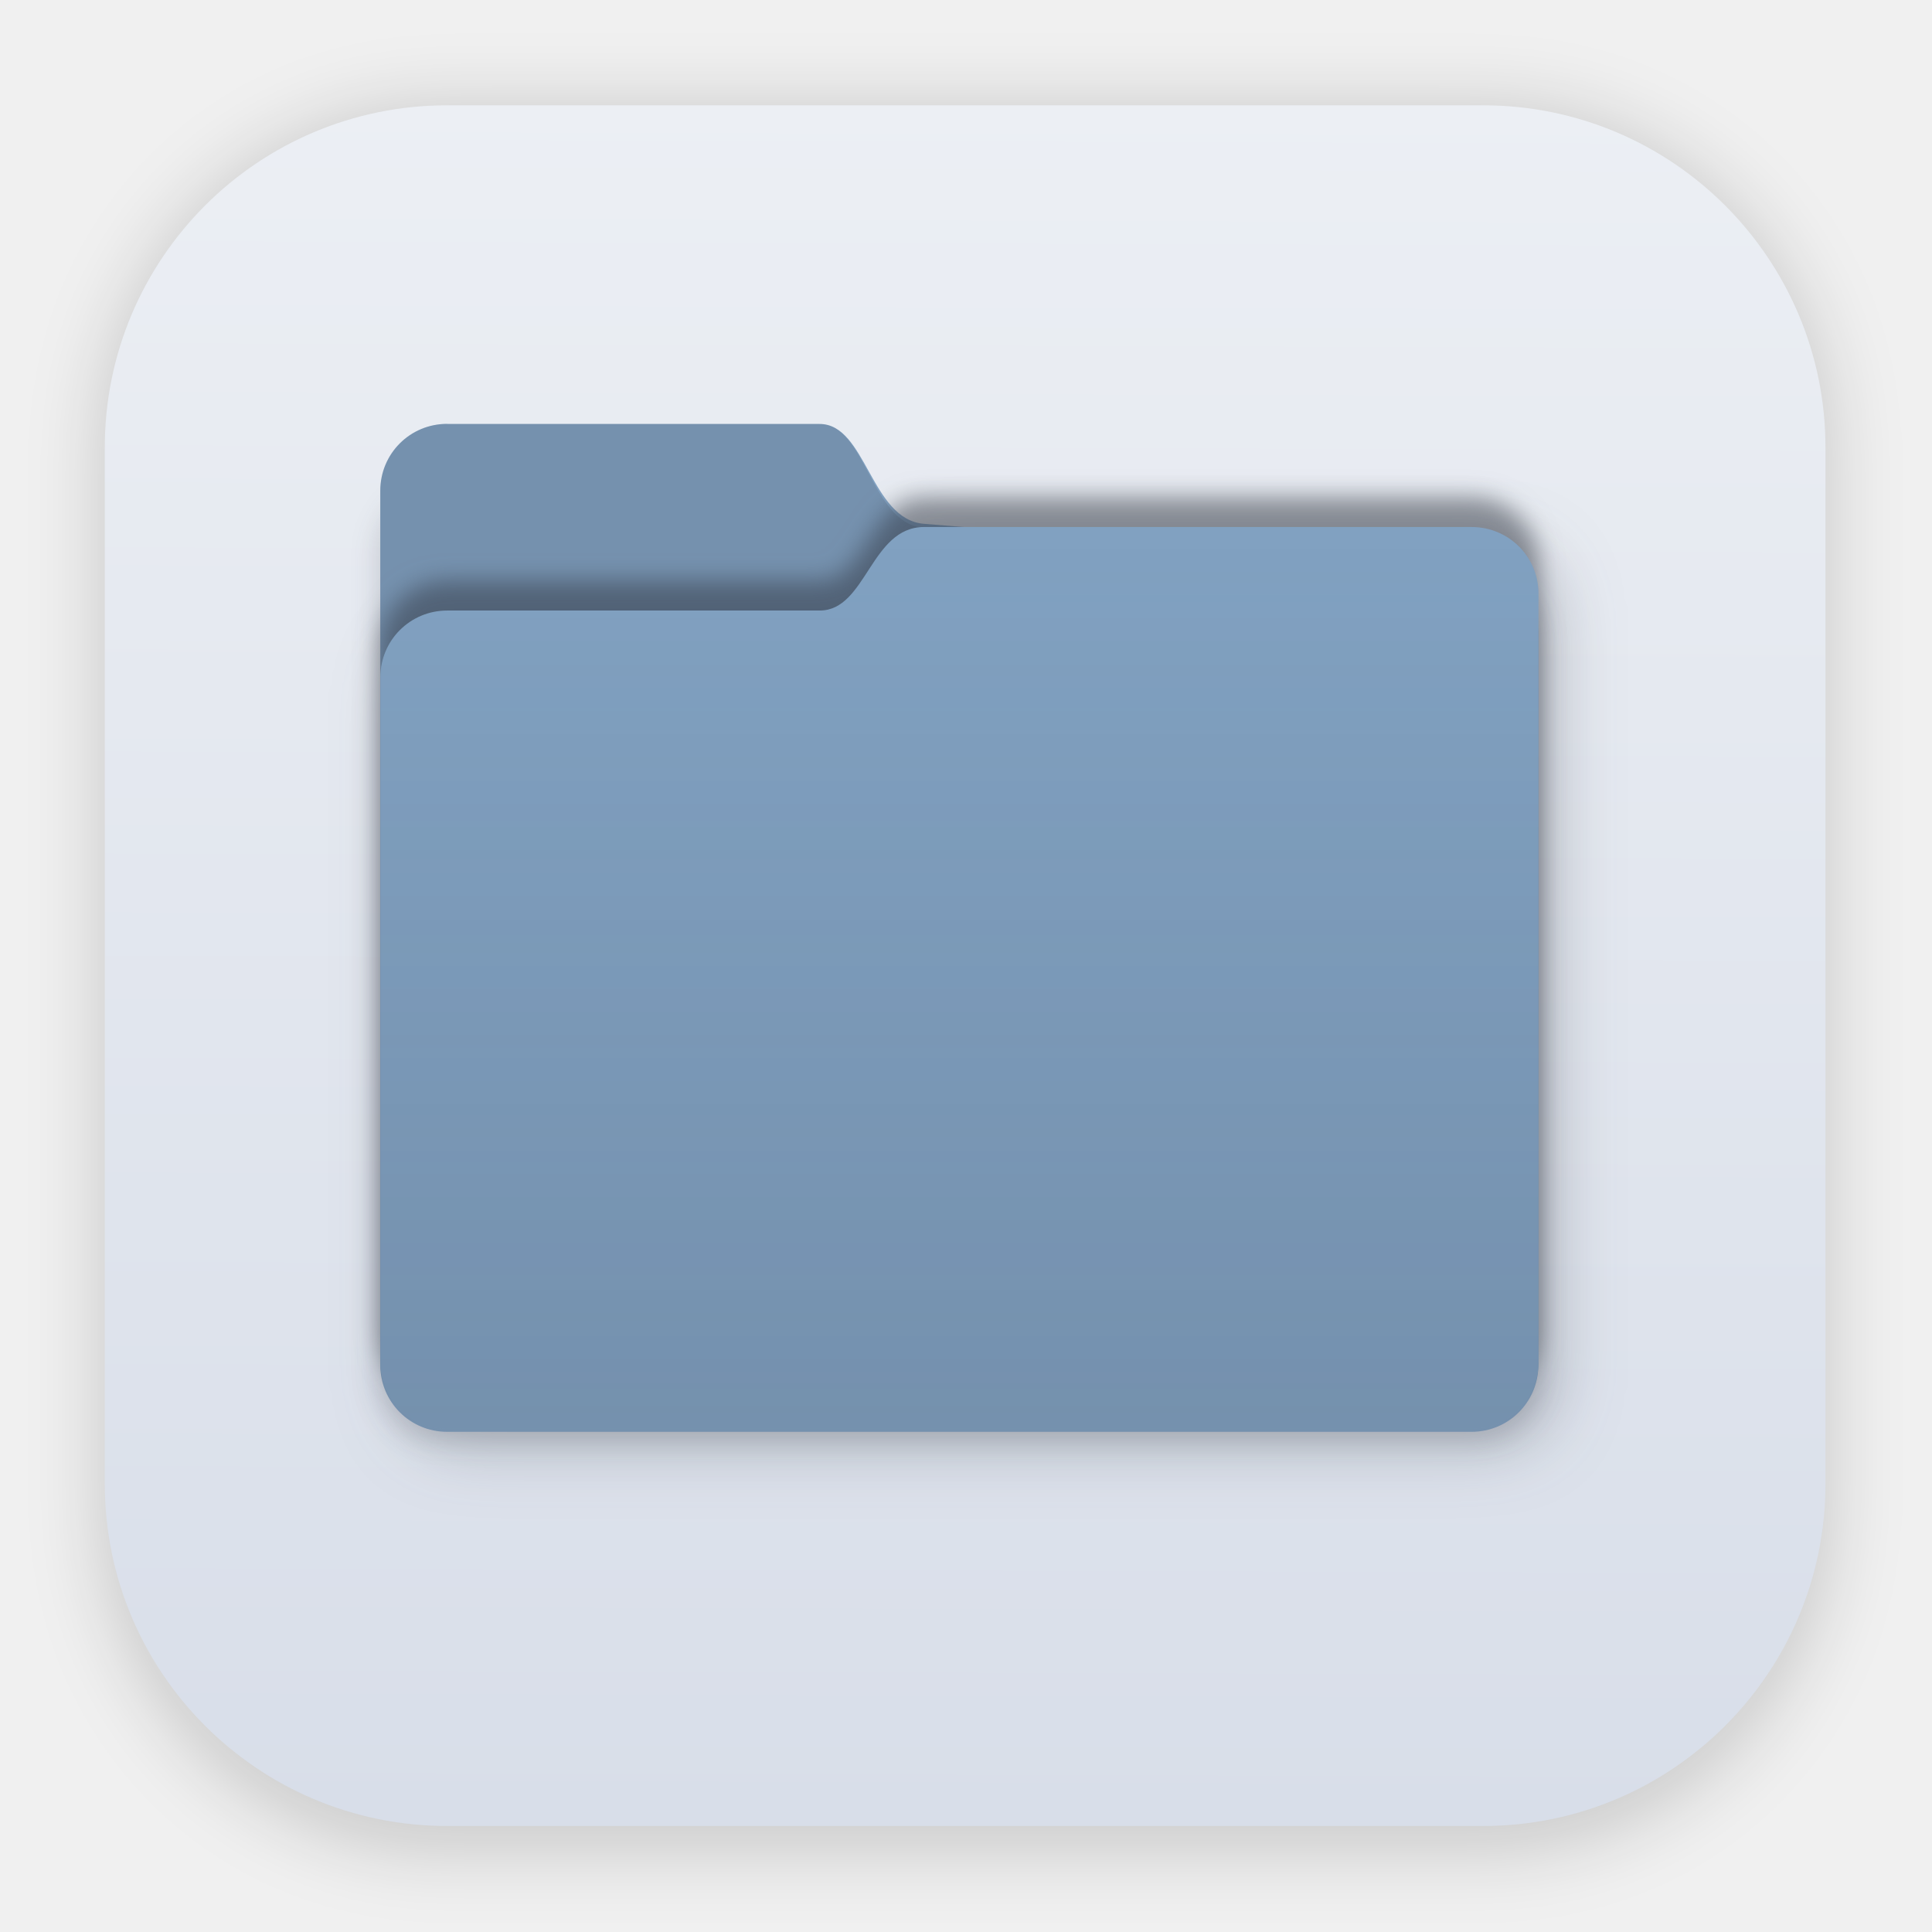
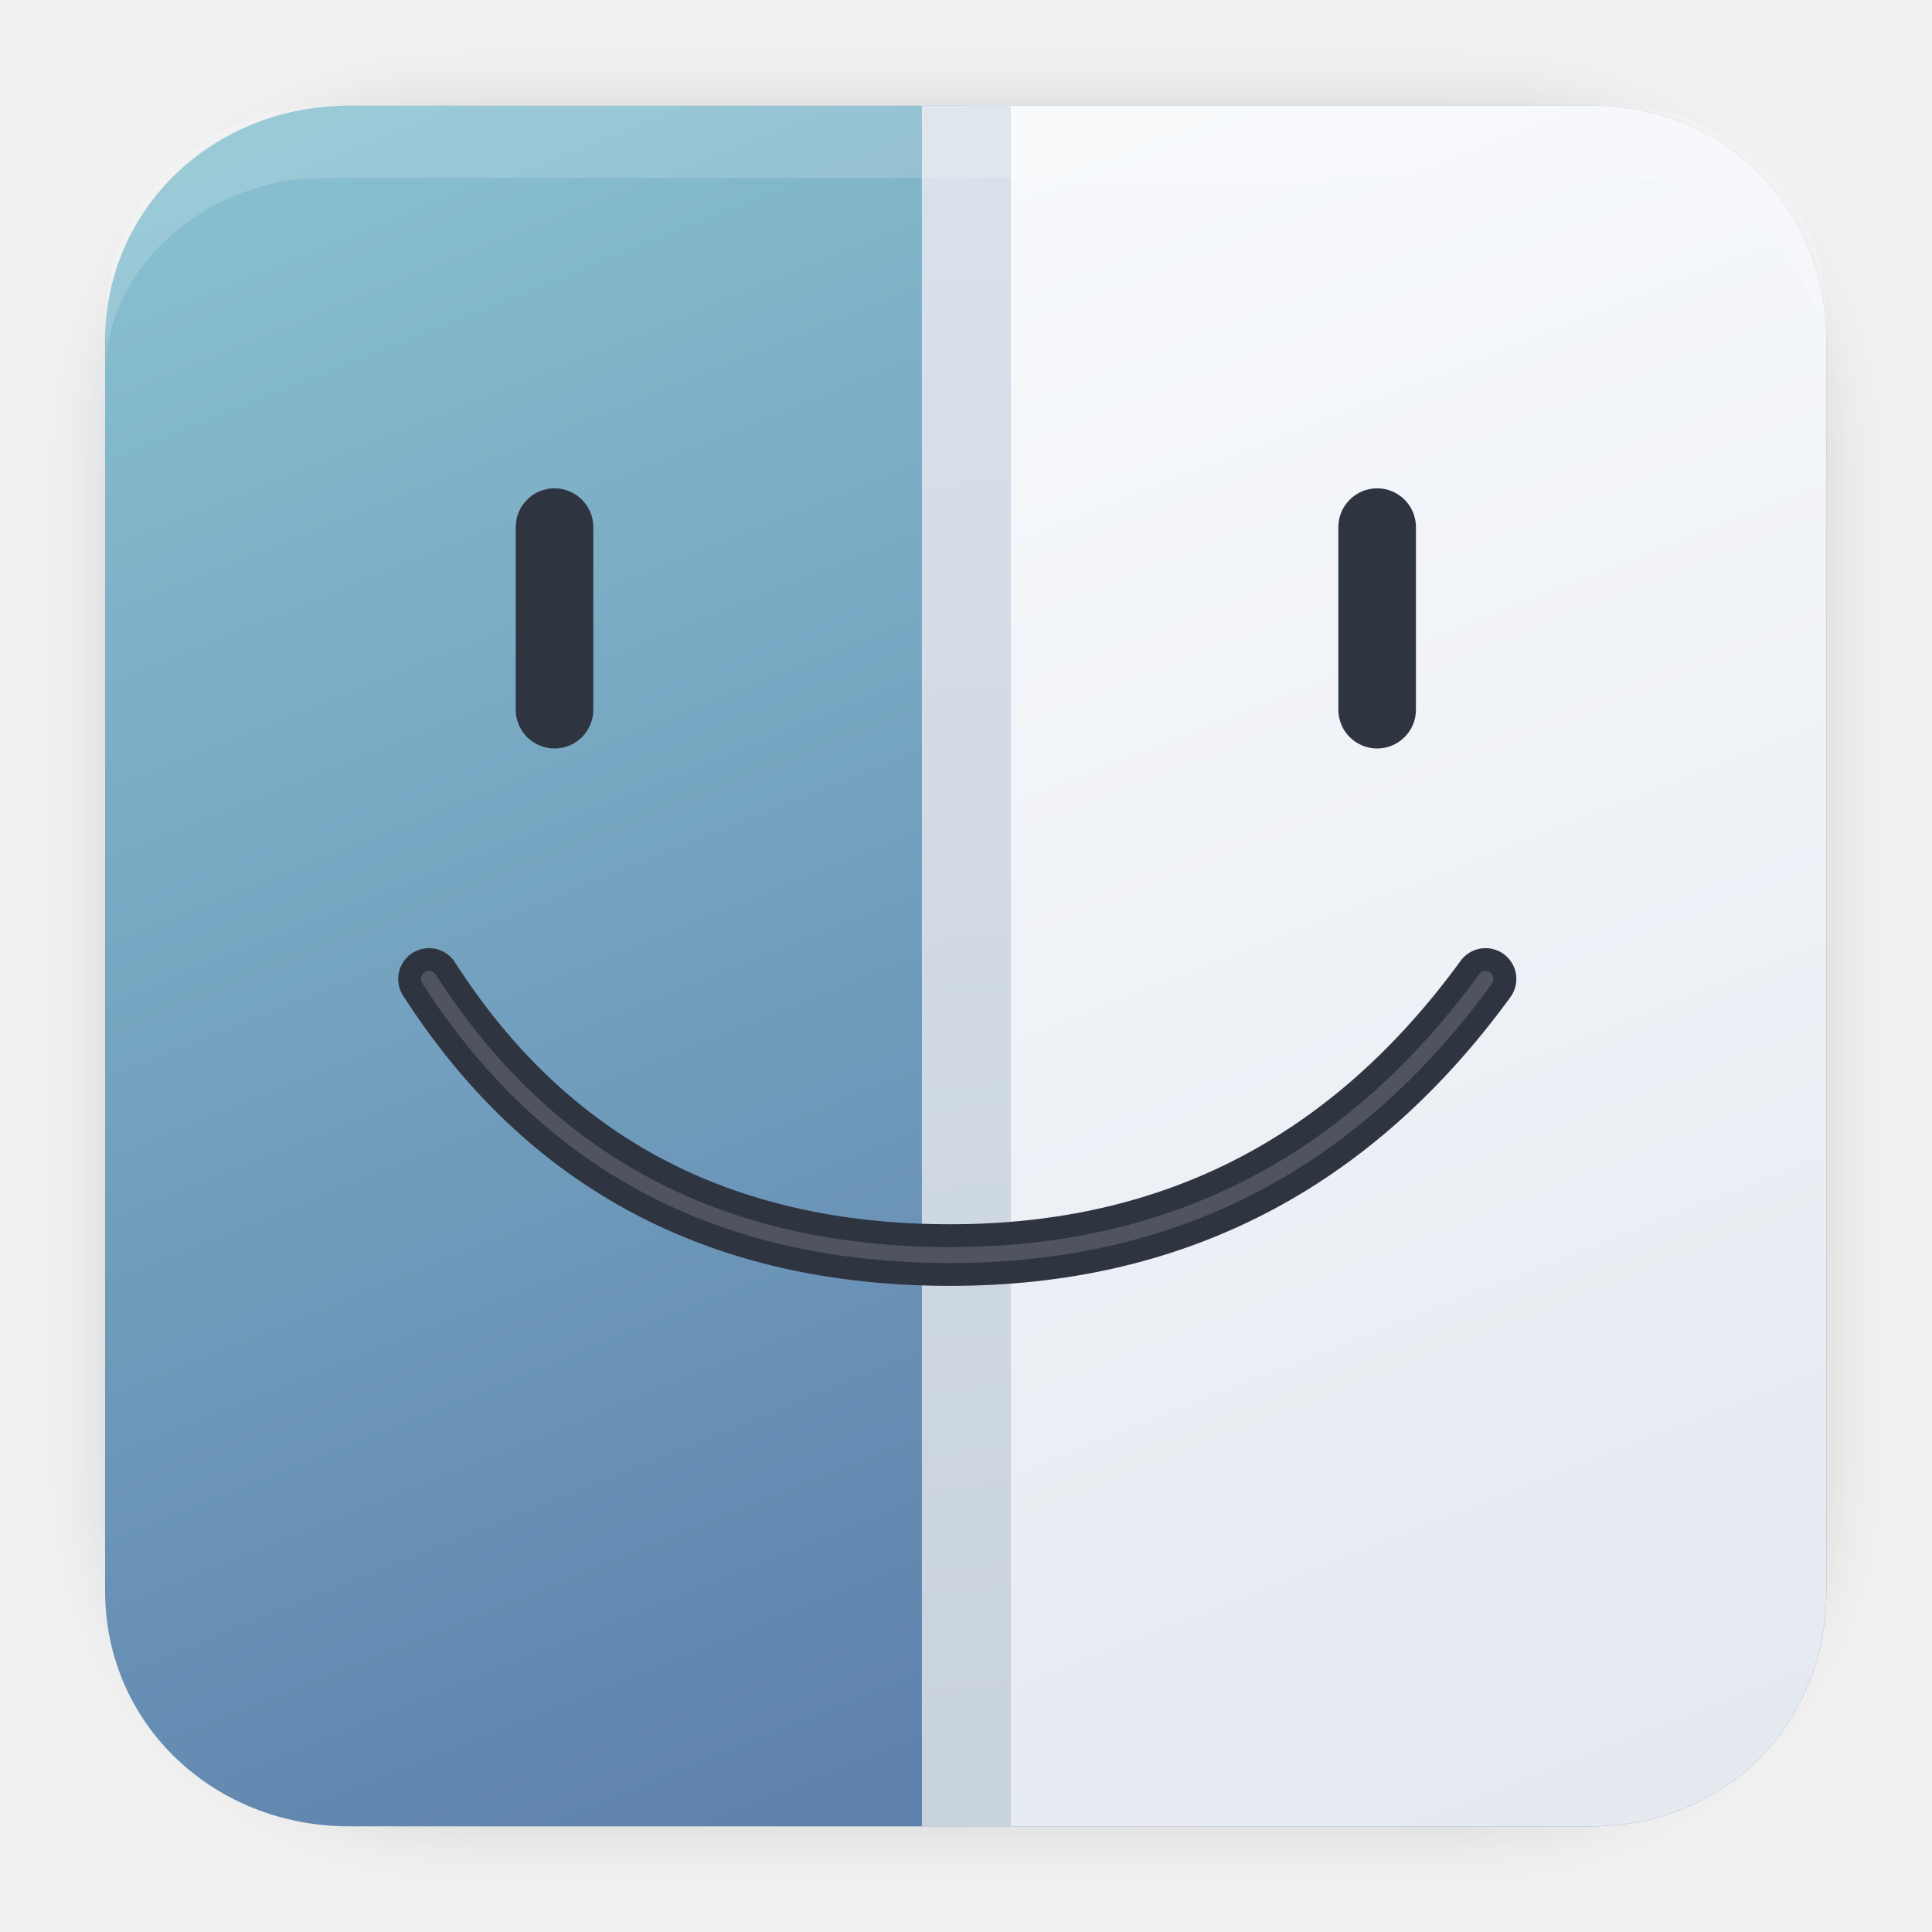
<svg xmlns="http://www.w3.org/2000/svg" width="64" height="64" version="1.1" viewBox="0 0 16.933 16.933">
  <defs>
-     <filter id="filter2347-3" x="-.025" y="-.03" width="1.049" height="1.06" color-interpolation-filters="sRGB">
-       <feGaussianBlur stdDeviation="0.149" />
+     <filter id="shadow" x="-.05" y="-.05" width="1.1" height="1.1" color-interpolation-filters="sRGB">
+       <feGaussianBlur stdDeviation="0.28" />
    </filter>
-     <filter id="filter2161-7" x="-.024" y="-.031" width="1.048" height="1.062" color-interpolation-filters="sRGB">
-       <feGaussianBlur stdDeviation="0.146" />
-     </filter>
-     <linearGradient id="linearGradient2575" x1="26.221" x2="26.221" y1="14.474" y2="3.304" gradientTransform="matrix(.69494 0 0 .69494 -9.9592 2.4134)" gradientUnits="userSpaceOnUse">
-       <stop stop-color="#2e3440" stop-opacity=".15" offset="0" />
-       <stop stop-color="#2e3440" stop-opacity="0" offset="1" />
+     <linearGradient id="leftFace" x1="2.1" x2="7.9" y1="1.3" y2="15.7" gradientUnits="userSpaceOnUse">
+       <stop stop-color="#88c0d0" offset="0" />
+       <stop stop-color="#5e81ac" offset="1" />
    </linearGradient>
-     <filter id="filter1178" x="-.048" y="-.048" width="1.096" height="1.096" color-interpolation-filters="sRGB">
-       <feGaussianBlur stdDeviation="0.307" />
-     </filter>
-     <linearGradient id="linearGradient1340" x1="8.355" x2="8.4" y1="16.007" y2=".794" gradientUnits="userSpaceOnUse">
-       <stop stop-color="#d8dee9" offset="0" />
-       <stop stop-color="#eceff4" offset="1" />
+     <linearGradient id="rightFace" x1="9.1" x2="14.8" y1="1.2" y2="15.7" gradientUnits="userSpaceOnUse">
+       <stop stop-color="#f7f9fc" offset="0" />
+       <stop stop-color="#e5e9f0" offset="1" />
    </linearGradient>
-     <filter id="filter1321" x="-.067" y="-.086" width="1.133" height="1.171" color-interpolation-filters="sRGB">
-       <feGaussianBlur stdDeviation="0.272" />
-     </filter>
+     <linearGradient id="divider" x1="7.82" x2="9.06" y1="1.2" y2="15.2" gradientUnits="userSpaceOnUse">
+       <stop stop-color="#d9e1eb" offset="0" />
+       <stop stop-color="#c9d3de" offset="1" />
+     </linearGradient>
  </defs>
-   <g transform="translate(-.0076499 -.0030174)">
-     <g stroke-linecap="round" stroke-linejoin="round">
-       <rect transform="matrix(.99138 0 0 1 .072989 .0019055)" x=".794" y=".905" width="15.346" height="15.346" rx="3.053" ry="3.053" fill="#000000" filter="url(#filter1178)" opacity=".15" stroke-width="1.249" style="mix-blend-mode:normal" />
-       <rect x=".926" y=".926" width="15.081" height="15.081" rx="3" ry="3" fill="url(#linearGradient1340)" stroke-width="1.227" />
-       <rect x=".012" y=".006" width="16.924" height="16.927" fill="none" opacity=".15" stroke-width="1.052" />
-     </g>
-   </g>
-   <g stroke-linecap="round" stroke-linejoin="round">
-     <path transform="matrix(1.0382 0 0 1.0382 -.38141 -.34637)" d="m4.303 5.648h3.145c0.394 0 0.428-0.705 0.88-0.705h4.622c0.313 0 0.565 0.251 0.565 0.562v6.487c0 0.311-0.252 0.562-0.565 0.562h-8.648c-0.313 0-0.565-0.251-0.565-0.562v-5.782c0-0.311 0.252-0.562 0.565-0.562z" fill="#2e3440" filter="url(#filter1321)" opacity=".25" stroke-width=".11" />
-     <path transform="matrix(.70189 0 0 .70189 2.451 2.3047)" d="m2.028 2.776h4.699c0.589 0 0.64 1.058 1.315 1.058h6.905c0.467 0 0.844 0.376 0.844 0.844v9.205c0 0.467-0.376 0.844-0.844 0.844h-12.919c-0.467 0-0.844-0.376-0.844-0.844v-10.264c0-0.467 0.376-0.844 0.844-0.844z" fill="#2e3440" filter="url(#filter2347-3)" opacity=".15" stroke-width=".164" />
-     <path d="m3.919 3.716h3.265c0.409 0 0.446 0.837 0.914 0.875l4.799 0.389c0.324 0.026 0.586 0.261 0.586 0.586v6.397c0 0.325-0.261 0.586-0.586 0.586h-8.978c-0.325 0-0.586-0.261-0.586-0.586v-7.662c0-0.325 0.261-0.586 0.586-0.586z" fill="#81a1c1" stroke-width=".114" />
-     <path d="m3.919 3.716h3.265c0.409 0 0.446 0.876 0.914 0.91l4.799 0.354c0.324 0.024 0.586 0.261 0.586 0.586v6.397c0 0.325-0.261 0.586-0.586 0.586h-8.978c-0.325 0-0.586-0.261-0.586-0.586v-7.662c0-0.325 0.261-0.586 0.586-0.586z" fill="#2e3440" opacity=".15" stroke-width=".114" />
-     <path transform="matrix(.69494 0 0 .69494 -9.9592 2.4134)" d="m19.971 3.849h4.699c0.589 0 0.64-1.053 1.315-1.053h6.905c0.467 0 0.844 0.374 0.844 0.84v9.691c0 0.465-0.376 0.84-0.844 0.84h-12.919c-0.467 0-0.844-0.374-0.844-0.84v-8.638c0-0.465 0.376-0.84 0.844-0.84z" fill="#2e3440" filter="url(#filter2161-7)" opacity=".5" stroke-width=".164" />
-     <path d="m3.92 5.351h3.265c0.409 0 0.445-0.732 0.914-0.732h4.799c0.325 0 0.586 0.26 0.586 0.584v6.735c0 0.323-0.261 0.584-0.586 0.584h-8.978c-0.325 0-0.586-0.26-0.586-0.584v-6.003c0-0.323 0.261-0.584 0.586-0.584z" fill="#81a1c1" stroke-width=".114" />
-     <path d="m3.92 5.351h3.265c0.409 0 0.445-0.732 0.914-0.732h4.799c0.325 0 0.586 0.26 0.586 0.584v6.735c0 0.323-0.261 0.584-0.586 0.584h-8.978c-0.325 0-0.586-0.26-0.586-0.584v-6.003c0-0.323 0.261-0.584 0.586-0.584z" fill="url(#linearGradient2575)" stroke-width=".114" />
-   </g>
+   <rect x="1.02" y="1.02" width="14.89" height="14.89" rx="2.95" ry="2.95" fill="#000" filter="url(#shadow)" opacity=".16" />
+   <path d="m3.06 0.926h10.881c1.179 0 2.066.887 2.066 2.066v10.949c0 1.179-.887 2.066-2.066 2.066h-10.881c-1.179 0-2.139-.887-2.139-2.066v-10.949c0-1.179.96-2.066 2.139-2.066z" fill="url(#leftFace)" />
+   <path d="m8.466 0.926h5.475c1.179 0 2.066.887 2.066 2.066v10.949c0 1.179-.887 2.066-2.066 2.066h-5.475z" fill="url(#rightFace)" />
+   <rect x="8.08" y=".926" width=".78" height="15.081" fill="url(#divider)" />
+   <rect x="4.52" y="4.28" width=".68" height="2.28" rx=".34" ry=".34" fill="#2e3440" />
+   <rect x="11.73" y="4.28" width=".68" height="2.28" rx=".34" ry=".34" fill="#2e3440" />
+   <path d="m2.84 0.926h11.327c1.016 0 1.84.825 1.84 1.84v.503c0-.945-.824-1.71-1.84-1.71h-11.327c-1.016 0-1.914.765-1.914 1.71v-.503c0-1.015.898-1.84 1.914-1.84z" fill="#fff" opacity=".16" />
+   <path d="m3.76 8.58c1.04 1.62 2.56 2.42 4.57 2.42 1.95 0 3.51-.8 4.69-2.42" fill="none" stroke="#2e3440" stroke-linecap="round" stroke-width=".54" />
+   <path d="m3.76 8.58c1.04 1.62 2.56 2.42 4.57 2.42 1.95 0 3.51-.8 4.69-2.42" fill="none" opacity=".16" stroke="#fff" stroke-linecap="round" stroke-width=".14" />
</svg>
